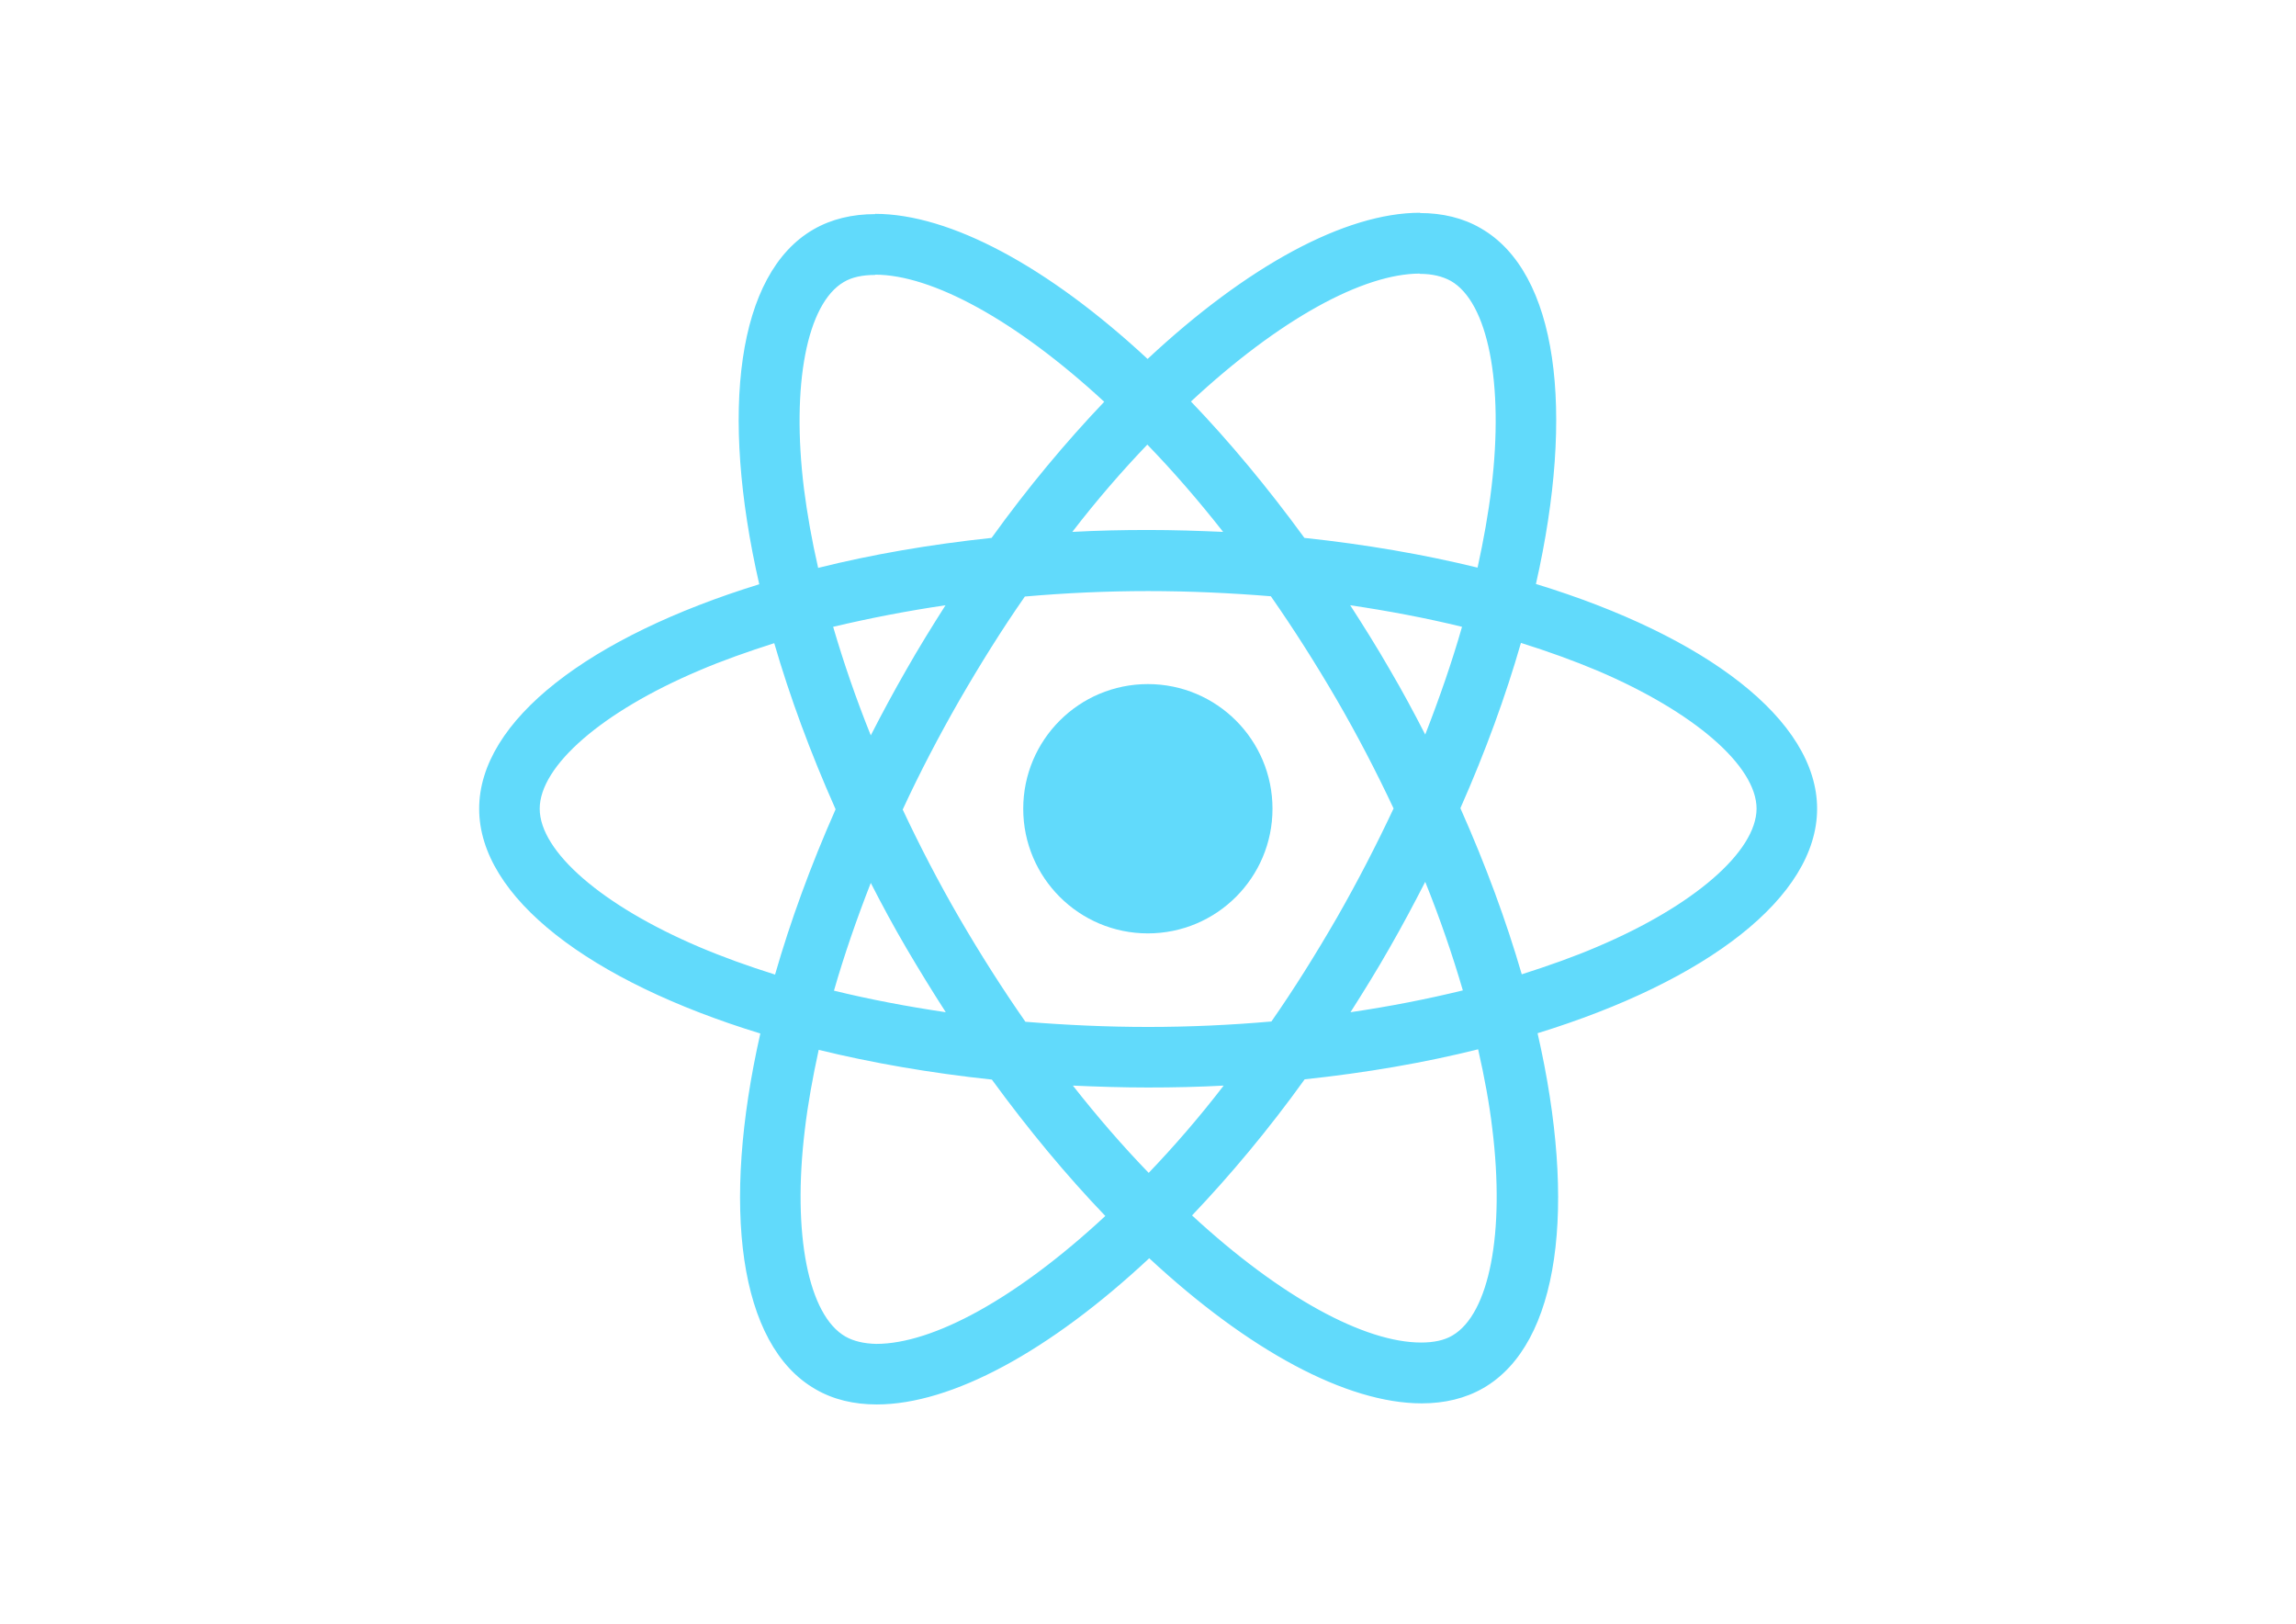
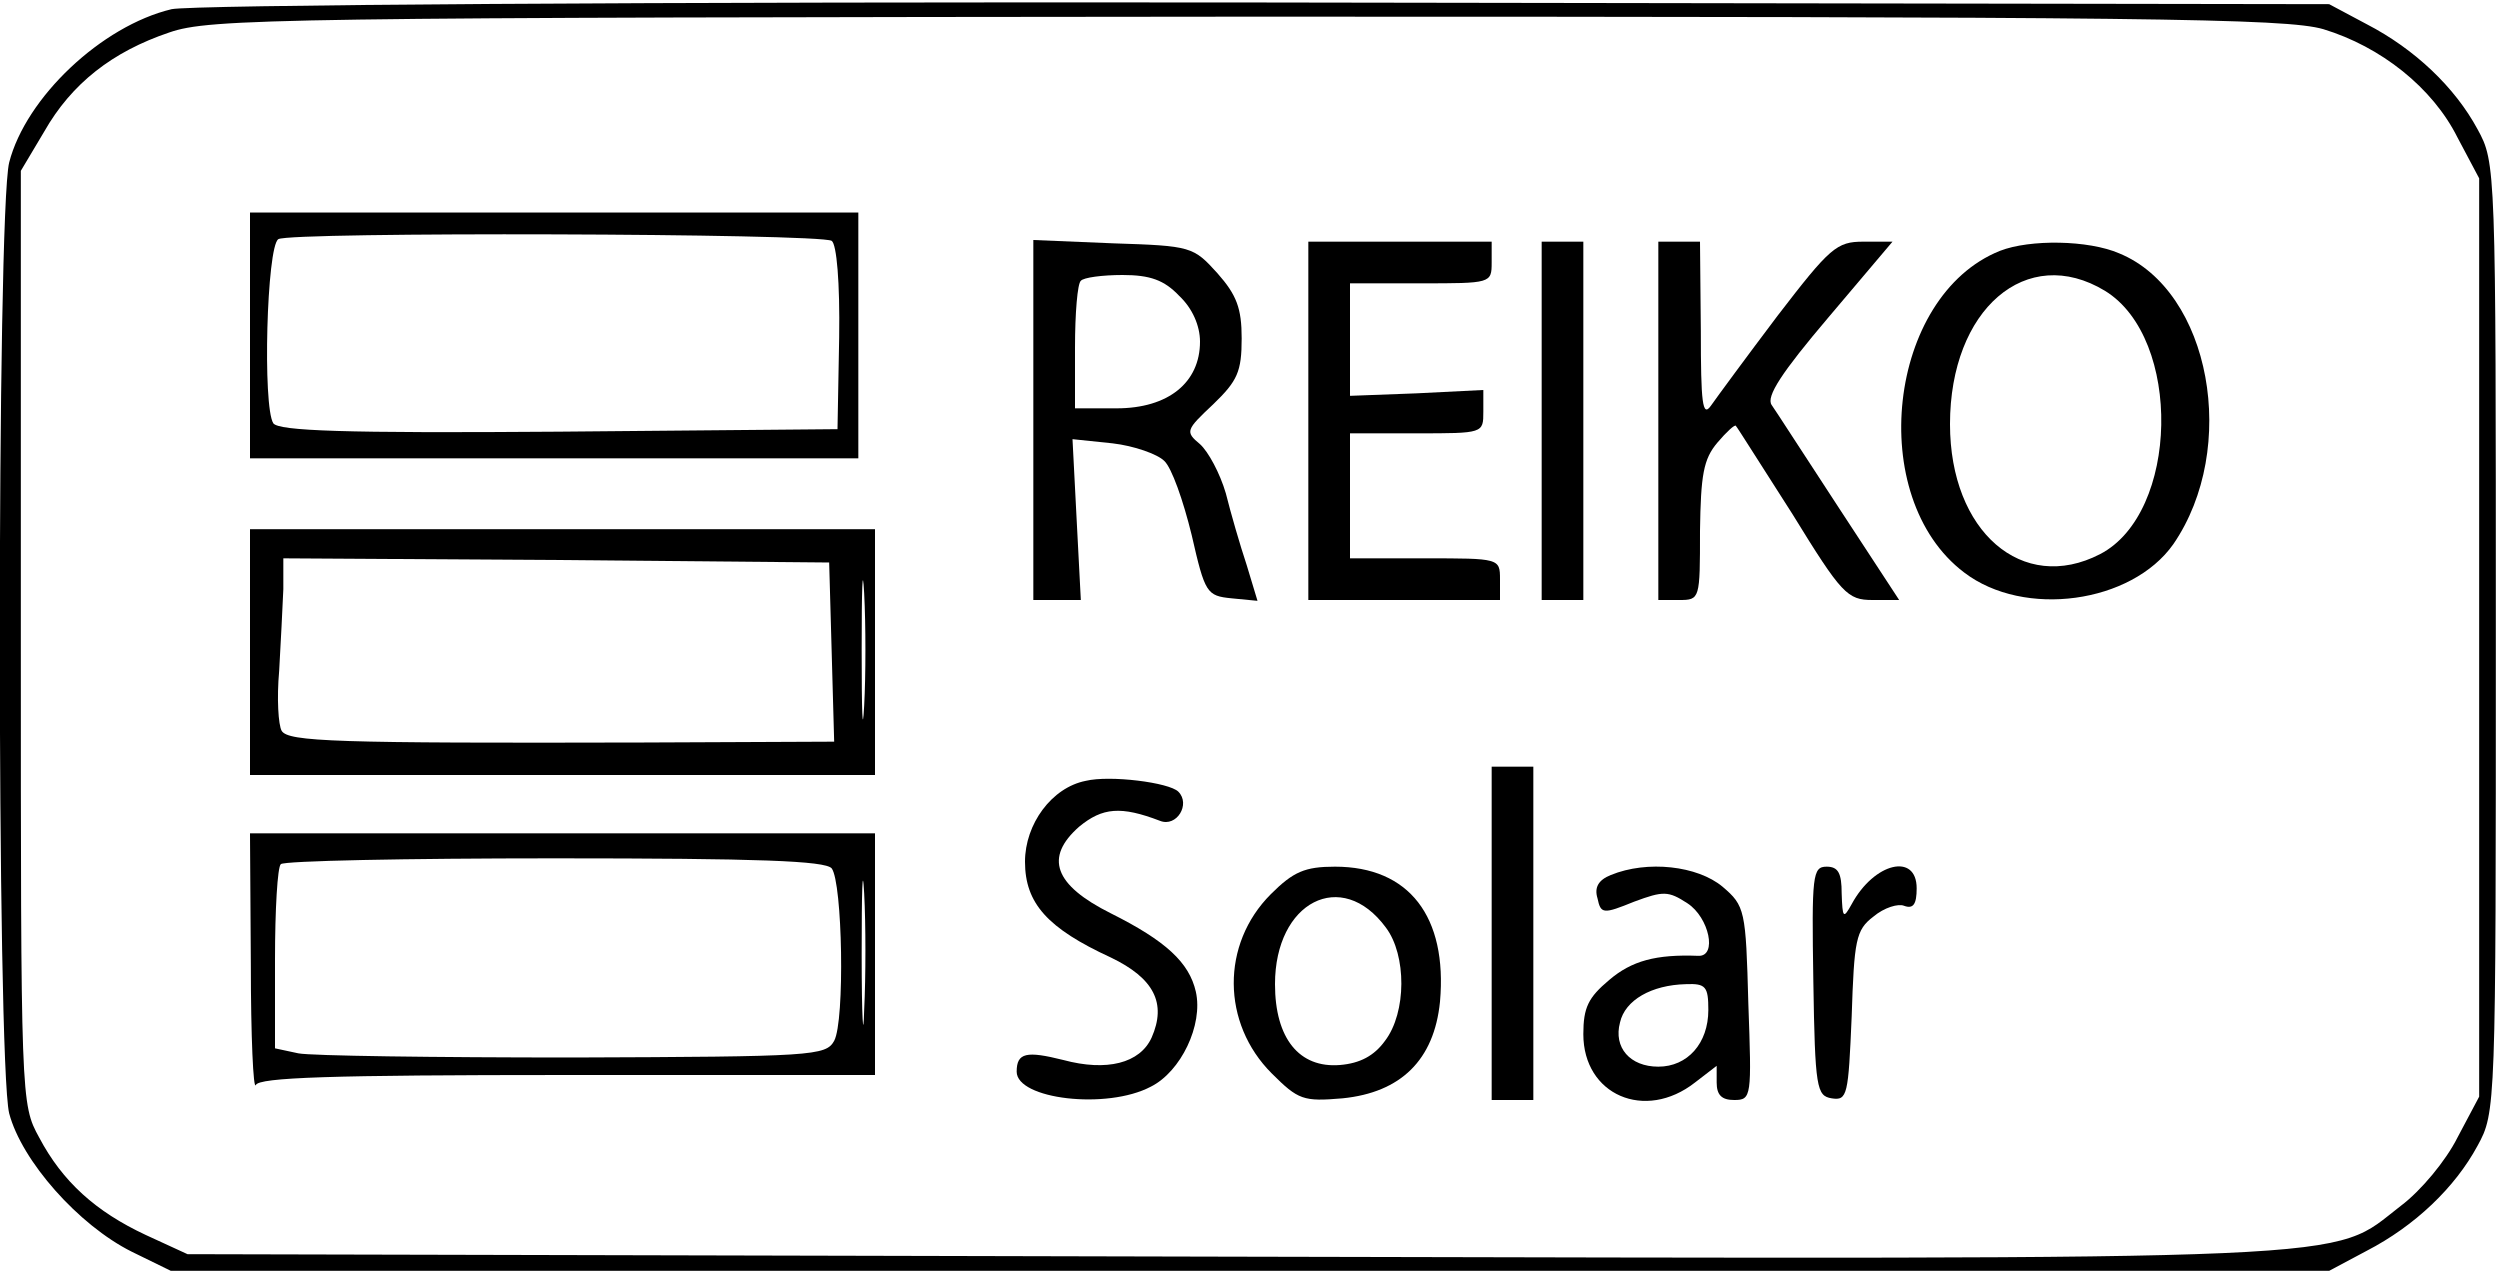
- <svg xmlns="http://www.w3.org/2000/svg" viewBox="0 0 841.9 595.3">
-   <g fill="#61DAFB">
-     <path d="M666.3 296.5c0-32.5-40.7-63.3-103.1-82.4 14.4-63.6 8-114.2-20.2-130.4-6.5-3.8-14.1-5.6-22.4-5.6v22.3c4.6 0 8.3.9 11.4 2.6 13.6 7.8 19.5 37.5 14.9 75.7-1.1 9.4-2.9 19.3-5.1 29.4-19.6-4.8-41-8.5-63.5-10.9-13.5-18.5-27.5-35.3-41.6-50 32.6-30.3 63.2-46.9 84-46.9V78c-27.5 0-63.5 19.6-99.9 53.6-36.4-33.8-72.4-53.2-99.9-53.2v22.3c20.7 0 51.4 16.5 84 46.6-14 14.7-28 31.4-41.3 49.9-22.6 2.4-44 6.1-63.6 11-2.3-10-4-19.7-5.2-29-4.7-38.2 1.1-67.9 14.6-75.8 3-1.8 6.9-2.6 11.5-2.6V78.5c-8.4 0-16 1.8-22.6 5.6-28.1 16.2-34.4 66.7-19.9 130.1-62.2 19.2-102.7 49.9-102.7 82.3 0 32.5 40.7 63.3 103.1 82.4-14.4 63.6-8 114.2 20.2 130.4 6.5 3.8 14.1 5.6 22.5 5.6 27.5 0 63.5-19.6 99.9-53.6 36.4 33.8 72.4 53.2 99.9 53.2 8.4 0 16-1.8 22.6-5.6 28.1-16.2 34.4-66.7 19.9-130.1 62-19.1 102.5-49.9 102.5-82.3zm-130.2-66.7c-3.7 12.9-8.3 26.2-13.5 39.5-4.1-8-8.4-16-13.1-24-4.6-8-9.5-15.8-14.4-23.4 14.2 2.1 27.9 4.7 41 7.9zm-45.8 106.5c-7.8 13.5-15.8 26.3-24.1 38.2-14.9 1.3-30 2-45.2 2-15.1 0-30.2-.7-45-1.9-8.3-11.9-16.4-24.6-24.2-38-7.6-13.1-14.5-26.4-20.8-39.8 6.2-13.4 13.2-26.8 20.7-39.9 7.8-13.5 15.8-26.3 24.1-38.2 14.9-1.3 30-2 45.2-2 15.1 0 30.2.7 45 1.9 8.3 11.9 16.4 24.6 24.2 38 7.6 13.1 14.5 26.4 20.8 39.8-6.3 13.4-13.2 26.8-20.7 39.9zm32.3-13c5.4 13.4 10 26.8 13.8 39.8-13.1 3.2-26.9 5.9-41.2 8 4.9-7.7 9.8-15.6 14.4-23.7 4.6-8 8.9-16.1 13-24.1zM421.2 430c-9.3-9.6-18.6-20.3-27.8-32 9 .4 18.2.7 27.5.7 9.4 0 18.7-.2 27.8-.7-9 11.7-18.3 22.4-27.5 32zm-74.4-58.9c-14.2-2.1-27.9-4.7-41-7.9 3.7-12.9 8.3-26.2 13.5-39.5 4.1 8 8.4 16 13.1 24 4.7 8 9.5 15.8 14.4 23.4zM420.7 163c9.3 9.6 18.6 20.3 27.8 32-9-.4-18.2-.7-27.5-.7-9.4 0-18.7.2-27.8.7 9-11.7 18.3-22.4 27.5-32zm-74 58.9c-4.9 7.7-9.8 15.6-14.4 23.7-4.6 8-8.9 16-13 24-5.4-13.4-10-26.8-13.8-39.8 13.1-3.1 26.9-5.8 41.2-7.9zm-90.5 125.2c-35.4-15.1-58.3-34.9-58.3-50.6 0-15.7 22.9-35.6 58.3-50.6 8.6-3.7 18-7 27.7-10.1 5.7 19.6 13.2 40 22.5 60.9-9.2 20.8-16.6 41.1-22.2 60.6-9.9-3.1-19.3-6.5-28-10.2zM310 490c-13.6-7.8-19.5-37.5-14.9-75.7 1.1-9.4 2.9-19.3 5.1-29.4 19.6 4.8 41 8.5 63.5 10.9 13.5 18.5 27.5 35.3 41.6 50-32.6 30.3-63.2 46.9-84 46.9-4.5-.1-8.3-1-11.3-2.7zm237.2-76.2c4.7 38.2-1.1 67.9-14.6 75.8-3 1.8-6.9 2.6-11.5 2.6-20.7 0-51.4-16.5-84-46.6 14-14.7 28-31.4 41.3-49.9 22.6-2.4 44-6.1 63.6-11 2.3 10.1 4.1 19.8 5.2 29.1zm38.5-66.7c-8.6 3.7-18 7-27.7 10.1-5.7-19.6-13.2-40-22.5-60.9 9.2-20.8 16.6-41.1 22.2-60.6 9.9 3.1 19.3 6.5 28.1 10.2 35.4 15.1 58.3 34.9 58.3 50.6-.1 15.7-23 35.6-58.4 50.6zM320.8 78.4z" />
-     <circle cx="420.9" cy="296.5" r="45.7" />
-     <path d="M520.5 78.1z" />
+ <svg xmlns="http://www.w3.org/2000/svg" version="1.0" width="300pt" height="153pt" viewBox="0 0 300 153" preserveAspectRatio="xMidYMid meet">
+   <g transform="translate(0,153) scale(0.1,-0.1)" fill="#000000" stroke="none">
+     <path d="M206 1519 c-84 -20 -175 -106 -195 -184 -15 -61 -15 -1079 0 -1141 15 -57 83 -134 147 -166 l47 -23 1295 0 1295 0 45 24 c58 30 106 76 133 126 22 40 22 45 22 610 0 565 0 570 -22 610 -27 50 -75 96 -133 126 l-45 24 -1275 2 c-754 1 -1291 -3 -1314 -8z m2582 -24 c69 -21 131 -70 161 -130 l26 -49 0 -551 0 -551 -26 -49 c-14 -28 -44 -64 -68 -82 -87 -67 -16 -64 -1402 -61 l-1254 3 -50 23 c-60 28 -100 64 -128 117 -22 40 -22 45 -22 600 l0 560 28 47 c33 58 82 96 150 119 49 17 128 18 1293 19 1083 0 1247 -2 1292 -15z" />
+     <path d="M300 1128 l0 -148 365 0 365 0 0 148 0 147 -365 0 -365 0 0 -147z m698 113 c6 -4 10 -50 9 -116 l-2 -110 -334 -3 c-261 -2 -336 1 -343 10 -13 20 -8 212 6 221 13 9 649 7 664 -2z" />
+     <path d="M1240 1026 l0 -216 29 0 28 0 -5 96 -5 97 48 -5 c26 -3 54 -13 62 -21 9 -8 23 -48 33 -89 16 -70 18 -73 48 -76 l31 -3 -13 43 c-8 24 -19 62 -25 86 -7 24 -21 50 -31 59 -18 15 -17 17 16 48 29 28 34 39 34 79 0 36 -6 52 -29 78 -29 32 -31 33 -125 36 l-96 4 0 -216z m175 149 c16 -15 25 -36 25 -55 0 -49 -38 -80 -100 -80 l-50 0 0 73 c0 41 3 77 7 80 3 4 26 7 50 7 33 0 50 -6 68 -25z" />
+     <path d="M1570 1025 l0 -215 115 0 115 0 0 25 c0 25 -1 25 -90 25 l-90 0 0 75 0 75 80 0 c80 0 80 0 80 26 l0 26 -80 -4 -80 -3 0 67 0 68 85 0 c84 0 85 0 85 25 l0 25 -110 0 -110 0 0 -215z" />
+     <path d="M1850 1025 l0 -215 25 0 25 0 0 215 0 215 -25 0 -25 0 0 -215z" />
+     <path d="M1990 1025 l0 -215 25 0 c25 0 25 1 25 83 1 67 4 86 21 106 11 13 21 22 22 20 2 -2 32 -50 68 -106 59 -96 66 -103 96 -103 l32 0 -72 110 c-40 61 -76 117 -81 124 -7 10 12 39 68 105 l77 91 -35 0 c-32 0 -40 -7 -103 -89 -37 -49 -73 -98 -80 -108 -10 -14 -12 3 -12 90 l-1 107 -25 0 -25 0 0 -215z" />
+     <path d="M2400 1229 c-135 -54 -162 -296 -43 -386 72 -55 201 -37 251 34 79 115 45 304 -65 349 -37 16 -107 17 -143 3z m126 -48 c93 -57 89 -267 -6 -316 -93 -48 -180 27 -180 156 0 138 92 217 186 160z" />
+     <path d="M300 748 l0 -148 375 0 375 0 0 148 0 147 -375 0 -375 0 0 -147z m737 -65 c-2 -38 -3 -7 -3 67 0 74 1 105 3 68 2 -38 2 -98 0 -135z m-39 65 l3 -108 -228 -1 c-372 -1 -427 1 -435 14 -4 7 -6 39 -3 72 2 33 4 77 5 98 l0 37 328 -2 327 -3 3 -107z" />
+     <path d="M1790 410 l0 -200 25 0 25 0 0 200 0 200 -25 0 -25 0 0 -200z" />
+     <path d="M1303 593 c-41 -8 -73 -52 -73 -97 0 -50 27 -80 103 -115 52 -25 67 -55 49 -96 -14 -31 -54 -41 -106 -27 -44 11 -56 9 -56 -14 0 -33 108 -46 161 -18 36 18 63 74 54 114 -8 35 -36 61 -102 94 -68 34 -80 67 -38 104 28 23 50 25 97 7 20 -8 37 20 22 35 -11 11 -82 20 -111 13z" />
+     <path d="M301 373 c0 -87 3 -152 6 -145 4 9 88 12 374 12 l369 0 0 145 0 145 -375 0 -375 0 1 -157z m736 -55 c-1 -40 -3 -10 -3 67 0 77 1 110 3 73 2 -37 2 -100 0 -140z m-39 170 c13 -17 16 -183 3 -207 -10 -18 -25 -19 -313 -20 -167 0 -315 2 -330 5 l-28 6 0 107 c0 59 3 111 7 114 3 4 151 7 328 7 246 0 325 -3 333 -12z" />
+     <path d="M1525 457 c-60 -60 -59 -155 1 -215 32 -32 38 -34 85 -30 70 7 110 46 117 116 9 102 -37 162 -126 162 -36 0 -50 -6 -77 -33z m138 -40 c25 -33 25 -102 -1 -136 -13 -18 -30 -27 -54 -29 -49 -4 -78 32 -78 97 0 99 80 140 133 68z" />
+     <path d="M1933 480 c-15 -6 -20 -15 -16 -28 4 -19 7 -19 44 -4 35 13 41 13 64 -2 26 -17 36 -64 13 -63 -51 2 -80 -6 -107 -29 -25 -21 -31 -33 -31 -65 0 -73 74 -105 134 -58 l26 20 0 -20 c0 -15 6 -21 21 -21 21 0 21 4 17 116 -3 112 -4 117 -31 140 -30 25 -90 32 -134 14z m117 -162 c0 -40 -25 -68 -60 -68 -34 0 -54 23 -46 53 6 27 38 45 79 46 24 1 27 -3 27 -31z" />
+     <path d="M2176 353 c2 -129 4 -138 22 -141 19 -3 20 4 24 98 3 92 5 104 26 120 13 11 30 16 37 13 11 -4 15 2 15 21 0 43 -51 31 -78 -19 -10 -18 -11 -17 -12 13 0 24 -4 32 -18 32 -17 0 -18 -10 -16 -137z" />
  </g>
</svg>
